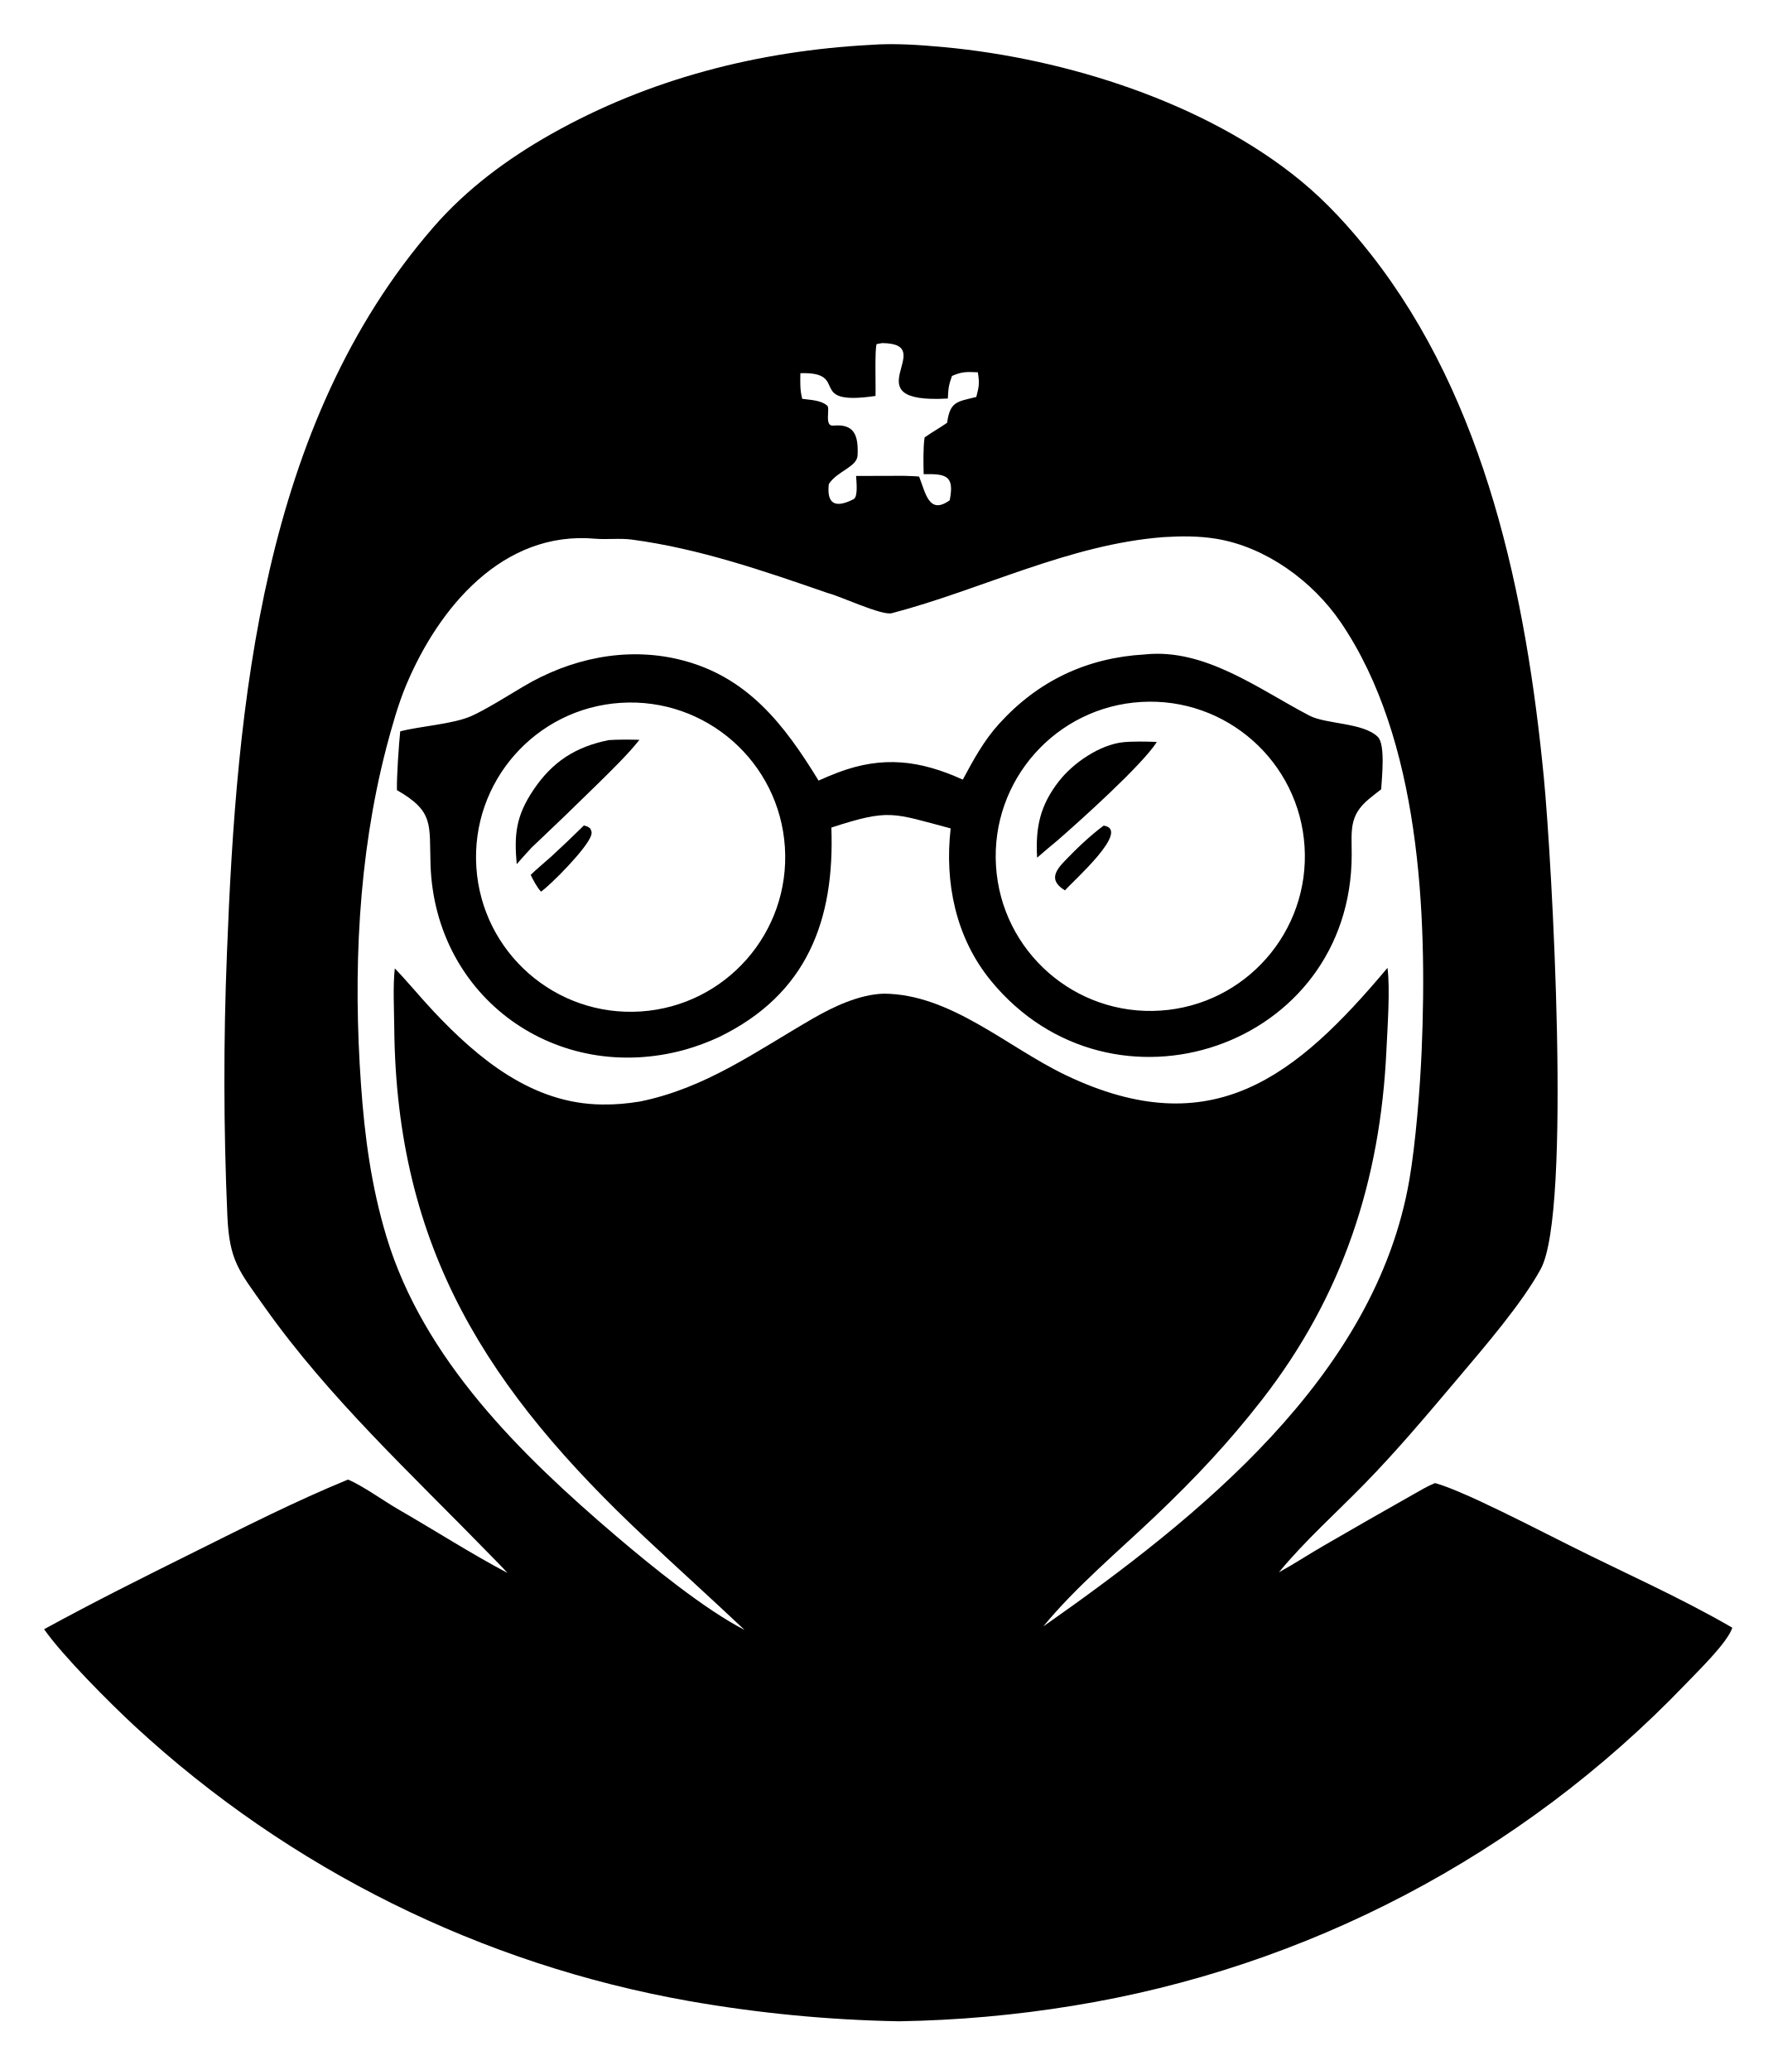
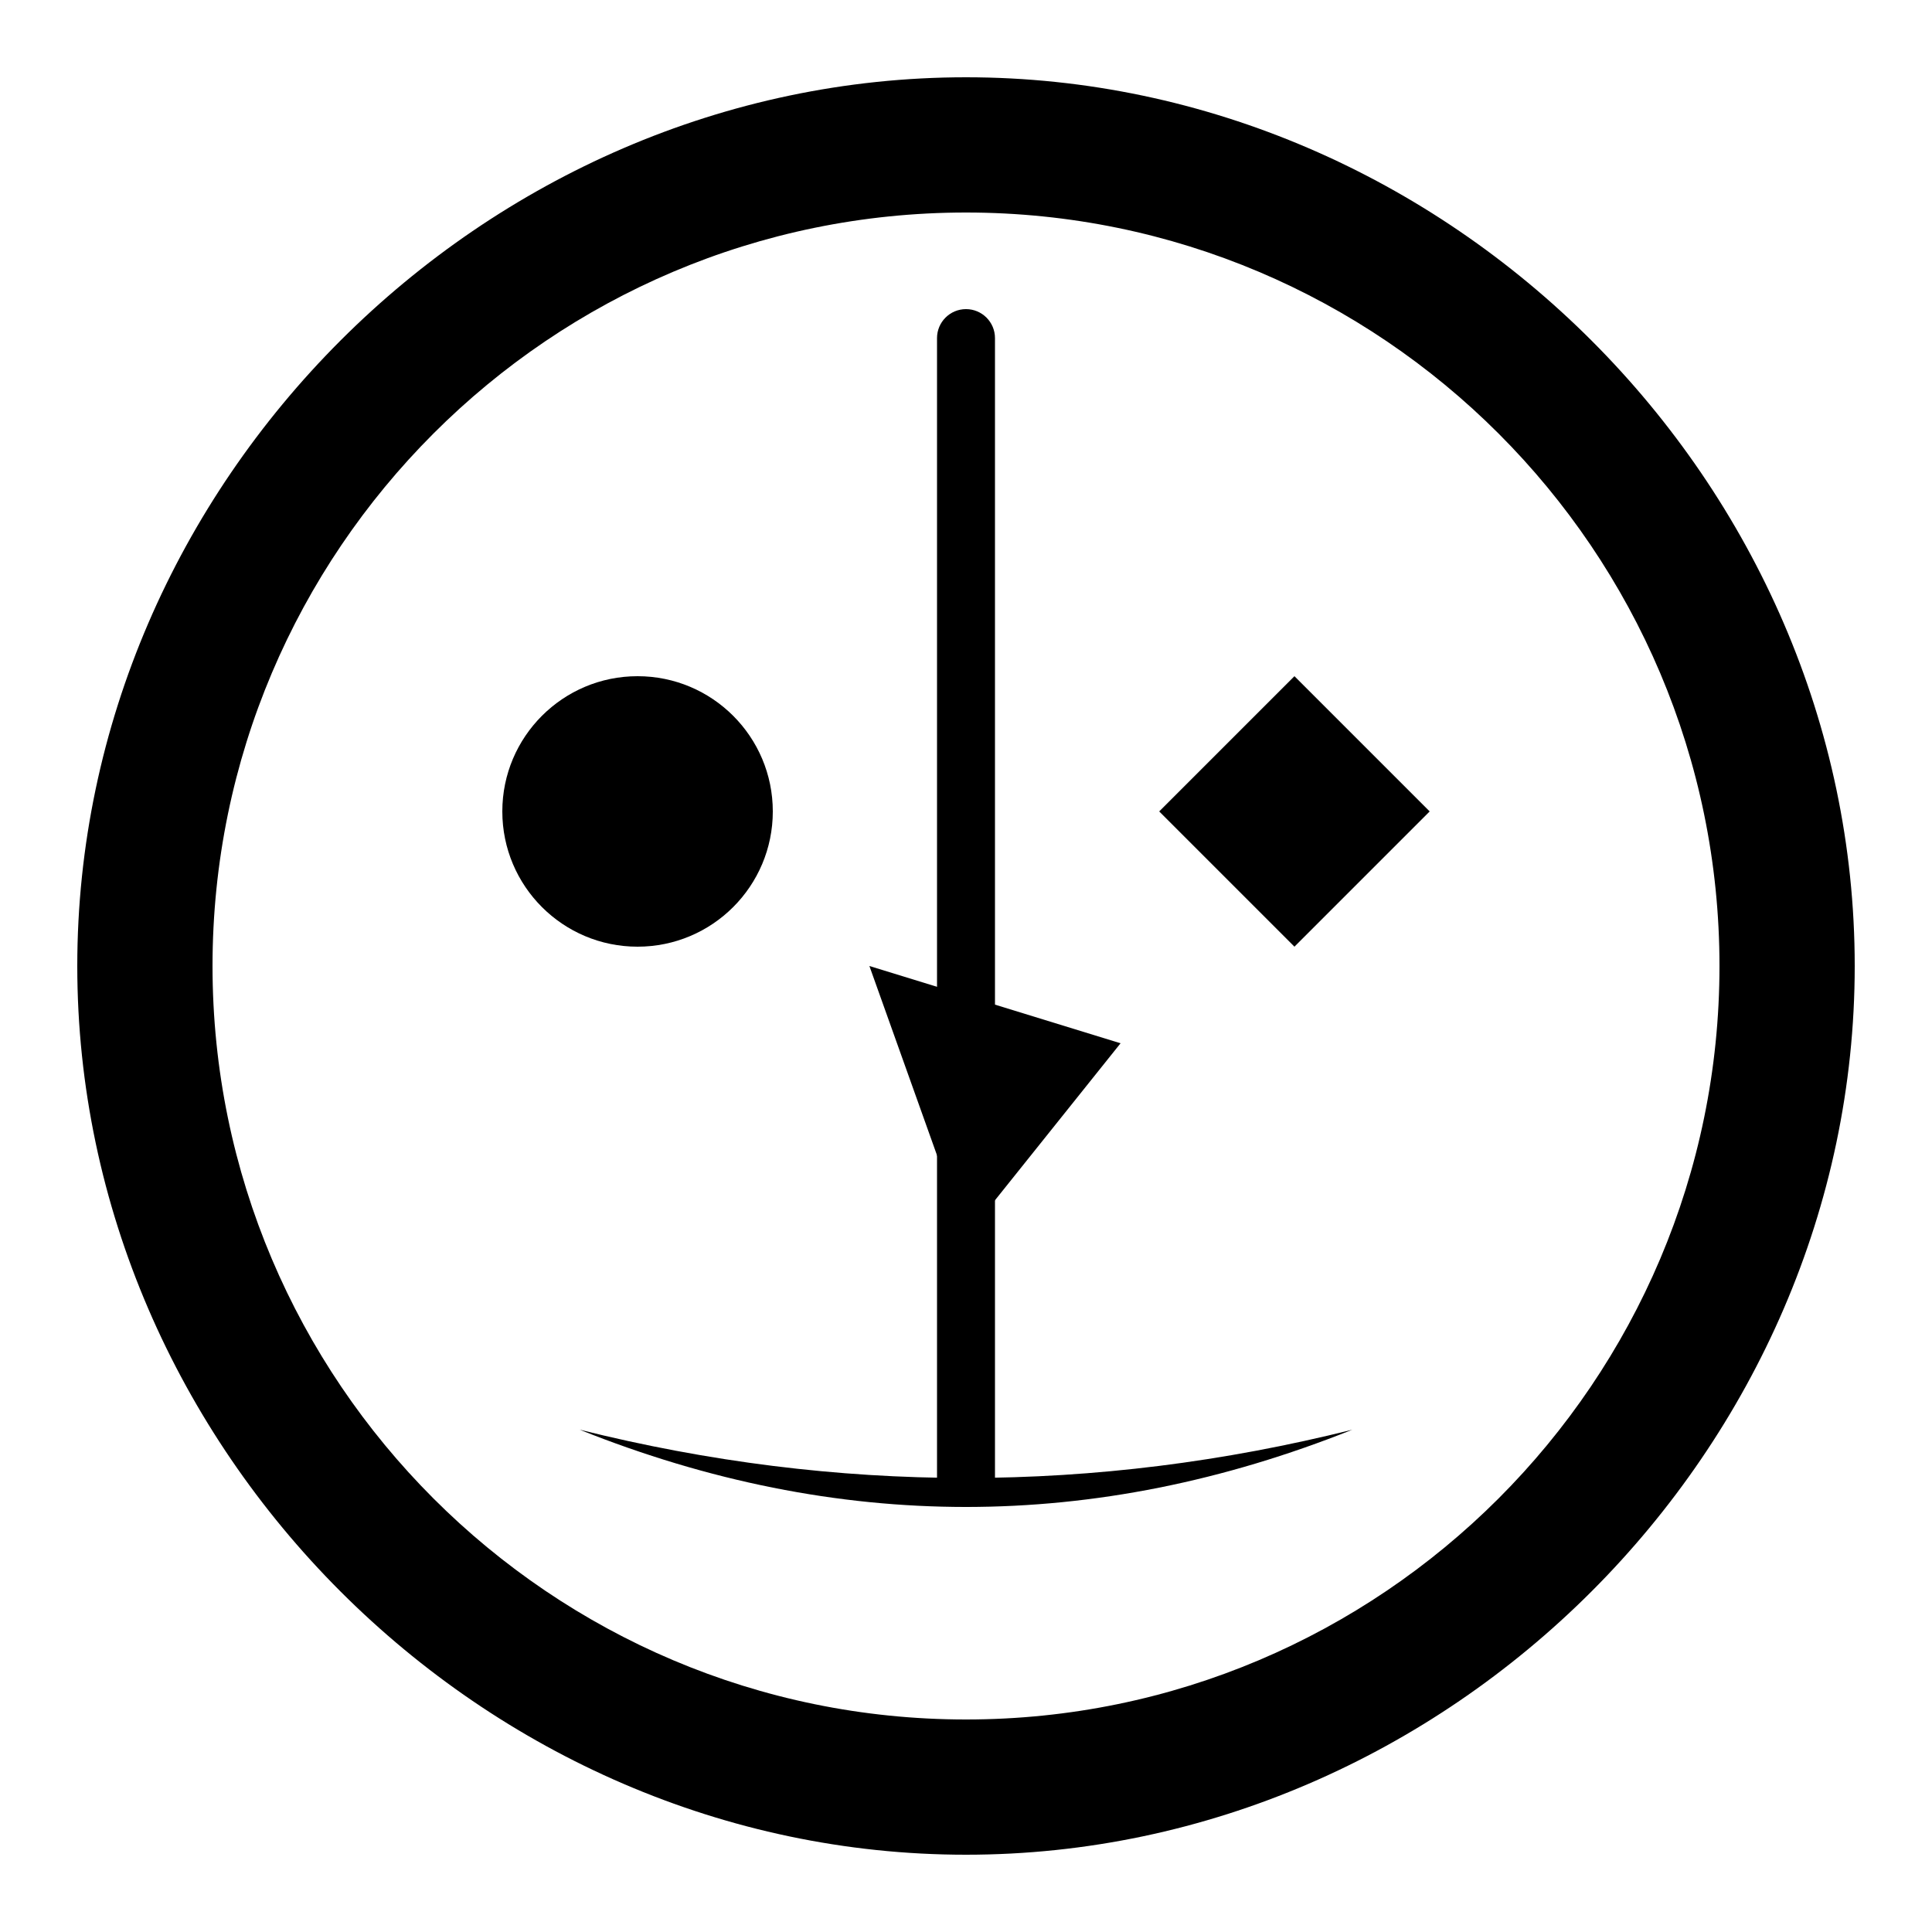
- <svg xmlns="http://www.w3.org/2000/svg" height="416" viewBox="0 0 360 416" width="360">
-   <g transform="scale(.351562 .351648)">
-     <path d="m497.344 25.663c13.829-1.067 28.573.013 42.368 1.296 69.443 6.461 149.31 31.586 203.803 76.395 14.848 12.21 28.043 26.704 39.911 41.794 65.907 83.802 88.911 195.387 98.992 299.294 4.51 46.483 16.068 247.895-1.742 280.726-10.69 19.706-32.51 44.952-47.387 62.564-17.39 20.588-34.642 41.134-53.487 60.425-16.204 16.587-34.103 32.527-48.822 50.417 8.648-4.728 17.009-10.265 25.561-15.196 17.024-9.816 34.045-19.647 51.173-29.281 4.076-2.292 8.16-4.774 12.497-6.521 6.675 1.755 18.977 7.223 25.284 10.157 17.164 7.984 34.317 16.764 51.249 25.282 30.853 15.523 63.6 29.89 93.416 47.221-2.954 8.763-19.713 24.864-26.999 32.515-93.642 97.499-216.438 161.909-349.876 183.529-32.891 5.38-66.133 8.35-99.457 8.88-40.234-.73-80.35-4.6-119.984-11.56-118.468-20.92-228.43-75.45-316.798-157.096-14.078-13.022-41.117-40.07-51.844-55.408 28.385-15.535 56.523-29.564 85.457-43.934 29.555-14.679 57.718-29.045 88.255-41.596 8.268 3.425 20.6 12.335 28.839 17.08 20.434 11.768 41.435 25.247 62.247 36.251-3.117-3.54-6.57-6.899-9.865-10.293-44.628-45.959-91.889-89.307-129.071-141.872-14.405-20.365-19.985-26.097-21.113-51.936-2.183-50.042-2.257-100.051-.235-150.116 5.482-142.985 20.1-302.171 118.057-414.892 18.972-21.823 42.298-39.078 67.289-53.177 56.027-31.608 118.365-47.489 182.283-50.948zm-71.761 905.837c-18.339-17.286-38.635-35.64-56.677-52.565-89.928-84.357-142.4-164.927-143.562-291.681-.09-9.842-.812-23.983.314-33.82 7.567 7.873 14.583 16.493 22.043 24.436 25.748 27.414 56.718 52.969 96.382 53.347 7.957.076 13.987-.459 21.796-1.724 37.553-7.658 66.044-28.527 98.628-47.347 11.884-6.863 26.701-13.867 40.621-14.263 38.232.164 70.608 30.616 104.087 46.594 83.684 39.94 131.779.645 183.829-61.336 1.613 11.96-.032 34.792-.616 47.258-3.488 74.47-25.013 140.257-71.052 199.471-19.126 24.598-38.264 44.902-60.949 66.502-20.765 19.771-46.078 41.055-64.085 63.119 88.452-62.066 189.835-142.774 209.212-255.215 3.555-20.628 6.109-52.109 7.027-73.871 3.296-78.073-.809-177.81-46.113-244.557-16.126-23.761-42.99-43.323-71.37-47.949-9.97-1.625-19.93-1.567-30-.94-54.017 4.124-103.759 29.935-155.345 43.48-5.766 1.514-29.8-9.881-36.524-11.474-36.475-12.644-73.559-25.445-111.965-30.575-6.987-.934-14.443.069-21.11-.52-52.801-4.667-89.279 39.3-107.857 83.333-4.756 11.271-8.404 24.449-11.549 36.361-16.149 62.457-18.939 128.278-14.41 192.406 2.103 29.778 5.876 57.912 14.451 86.468 21.16 70.461 77.013 125.049 131.545 171.559 19.674 16.78 50.705 41.977 73.249 53.503zm74.828-705.216c-40.623 5.961-13.786-13.926-42.948-13.006-.052 5.181-.291 9.571 1.076 14.652 4.604.637 10.73.74 14.316 3.932 1.749 1.558-1.9 11.87 3.402 11.376 11.997-1.117 14.397 5.376 13.929 16.872-.279 6.856-11.663 9.026-16.456 16.535-1.224 10.674 2.997 14.351 14.18 8.625 2.61-1.336 1.58-10.214 1.402-13.263l27.269-.075c2.594.104 6.239.156 8.751.424 3.672 9.125 5.528 22.205 17.498 13.535 2.81-14.138-2.064-15.159-14.885-14.896-.132-6.008-.361-15.096.534-20.999 4.36-3.088 8.696-5.48 12.865-8.375 1.709-12.149 5.479-12.022 16.677-14.751 1.452-5.698 1.902-7.485 1.021-13.209l-.133-.894c-6.474-.24-8.768-.506-14.779 2.08-1.865 5.112-2.15 7.413-2.363 12.905-56.737 3.271-3.916-31.369-37.558-31.68l-3.113.556c-1.213 2.439-.467 24.718-.685 29.656z" />
-     <path d="m654.196 374.02c34.497-3.738 65.401 19.93 94.204 34.945 9.627 5.018 30.685 3.927 39.102 12.139 4.453 4.345 2.312 23.398 1.937 29.974-2.374 1.818-4.718 3.676-7.03 5.574-11.475 9.547-9.813 18.032-9.815 31.715-.017 110.52-136.909 156.516-206.137 72.221-20.251-24.658-26.621-56.28-23.086-87.156-33.454-8.85-34.818-11.293-68.185-.487 1.943 52.682-13.68 95.24-64.257 119.751-6.283 2.911-12.784 5.326-19.443 7.223-73.078 20.152-142.824-29.431-145.406-105.637-.783-23.116 2.243-30.417-19.201-42.719-.205-7.324 1.095-26.135 1.872-33.596 11.6-3.031 30.084-4.075 40.697-8.759 7.738-3.415 21.54-12.002 29.34-16.667 26.752-15.998 58.414-23.065 89.269-15.691 39.001 9.321 60.259 37.318 79.817 69.259 3.663-1.672 7.38-3.223 11.146-4.651 25.479-9.613 46.759-7.028 71.284 4.098 6.06-11.28 12.017-22.271 20.684-31.833 22.38-24.693 50.251-37.795 83.208-39.703zm-287.944 204.029c48.666-3.207 85.532-45.242 82.368-93.918-3.163-48.676-45.159-85.584-93.831-82.463-48.732 3.124-85.692 45.191-82.524 93.928 3.167 48.737 45.26 85.664 93.987 82.453zm297.066-.493c48.554-3.221 85.366-45.099 82.339-93.673s-44.752-85.558-93.33-82.724c-48.853 2.85-86.086 44.869-83.042 93.717s45.204 85.919 94.033 82.68z" />
-     <path d="m347.94 422.973c5.017-.384 12.558-.303 17.537-.173-6.23 7.997-16.747 18.211-24 25.348-12.47 12.267-25.066 24.405-37.786 36.411-2.765 2.914-5.65 6.271-8.355 9.286-1.534-17.041-.372-27.526 9.412-42.186 10.87-16.287 24.159-24.861 43.192-28.686z" />
-     <path d="m333.71 471.77c1.947.498 2.118.474 3.647 1.695.627 1.387 1.108 2.071.599 3.759-2.276 7.556-23.458 28.724-28.738 32.349-2.294-2.511-4.407-6.507-5.881-9.558 2.708-2.811 8.574-7.608 11.73-10.479 6.318-5.812 12.533-11.735 18.643-17.766z" />
-     <path d="m641.945 424.182c5.107-.539 14.178-.424 19.273-.158-8.453 13.282-44.129 45.253-56.909 56.385-3.895 3.187-7.732 6.442-11.511 9.766-1.022-17.127 1.594-29.818 12.507-43.783 8.137-10.413 23.267-20.778 36.64-22.21z" />
-     <path d="m630.815 471.839c16.03 2.305-17.867 32.002-22.115 37.017-8.505-5.224-6.408-10.273-.336-16.618 6.724-7.026 14.639-14.624 22.451-20.399z" />
-   </g>
+ <svg xmlns="http://www.w3.org/2000/svg" viewBox="0 0 100 100" fill="currentColor">
+   <path fill-rule="evenodd" d="M50 4C25 4 4 25 4 50s21 46 46 46 46-21 46-46S75 4 50 4zm0 7c21.5 0 39 17.5 39 39S71.5 89 50 89 11 71.5 11 50s17.5-39 39-39z" />
+   <rect x="48.5" y="16" width="3" height="62" rx="1.5" />
+   <circle cx="33" cy="42" r="7" />
+   <path d="M67 35l7 7-7 7-7-7z" />
+   <path d="M45 50l5 14 8-10z" />
+   <path d="M30 74q20 8 40 0-20 5-40 0z" />
</svg>
